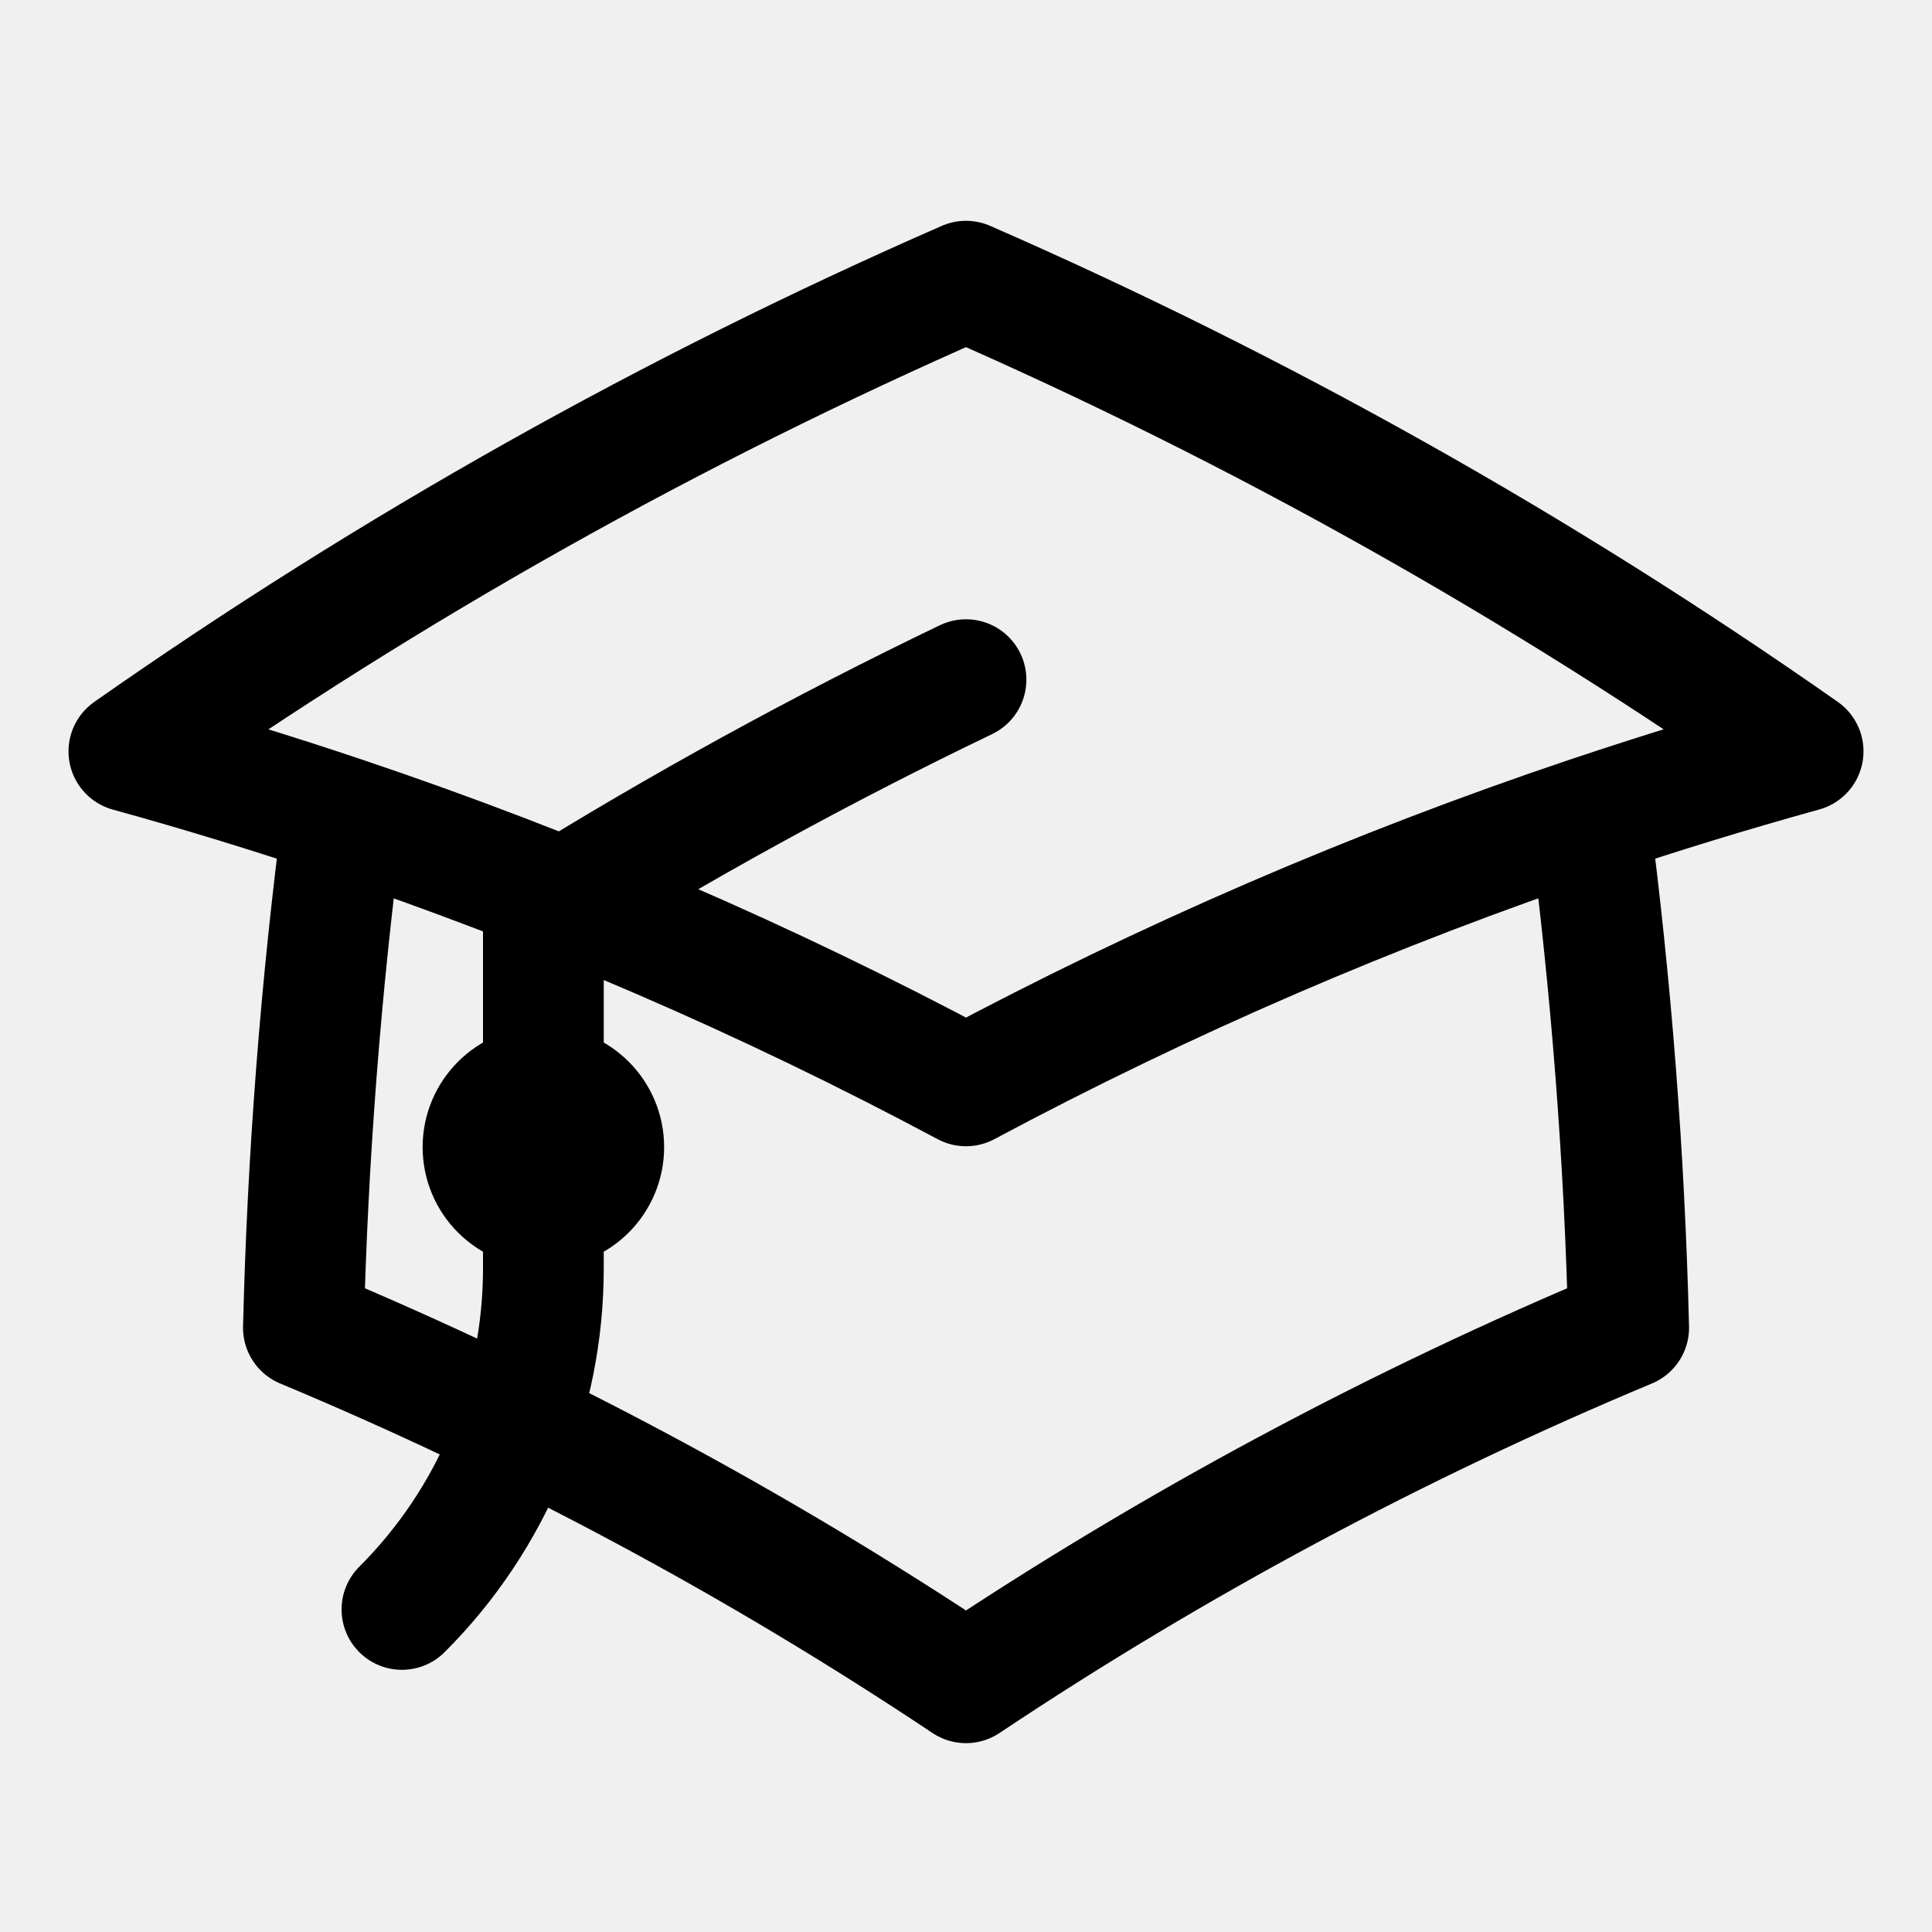
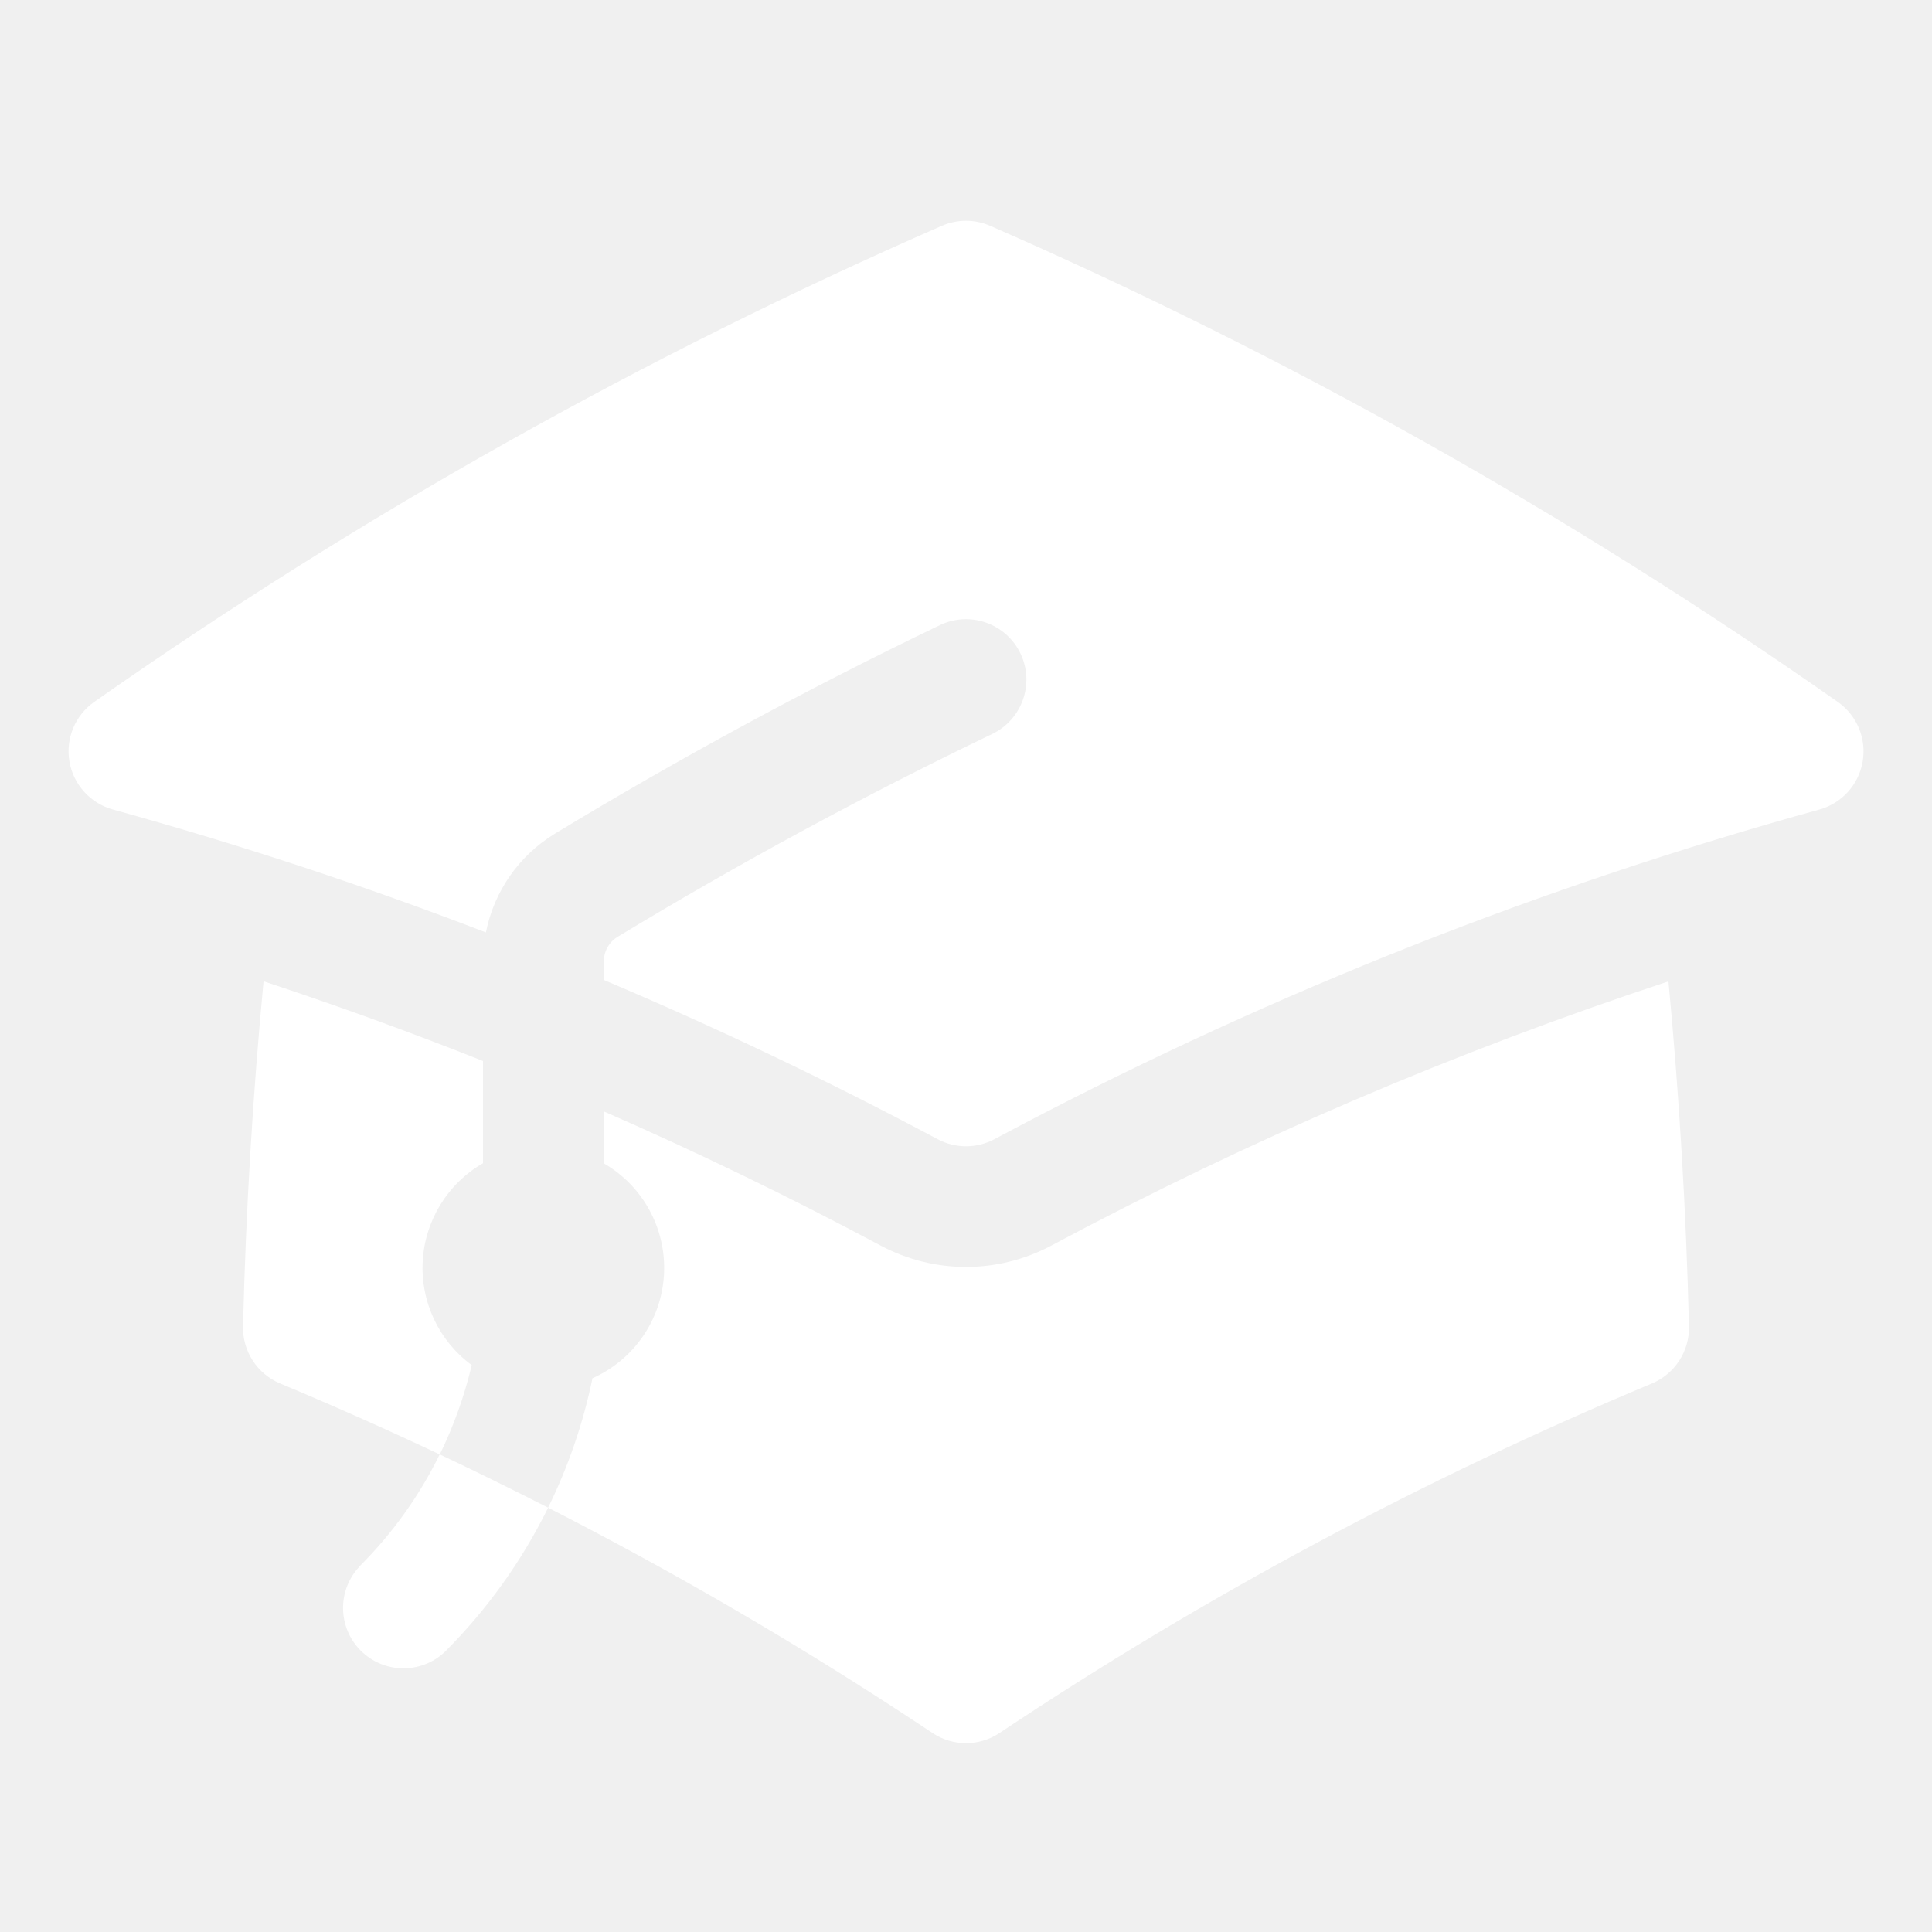
- <svg xmlns="http://www.w3.org/2000/svg" fill="none" viewBox="0 0 24 24" stroke-width="1.5" stroke="currentColor" class="w-6 h-6">
-   <path stroke-linecap="round" stroke-linejoin="round" d="M4.26 10.147a60.438 60.438 0 0 0-.491 6.347A48.62 48.62 0 0 1 12 20.904a48.62 48.62 0 0 1 8.232-4.41 60.46 60.46 0 0 0-.491-6.347m-15.482 0a50.636 50.636 0 0 0-2.658-.813A59.906 59.906 0 0 1 12 3.493a59.903 59.903 0 0 1 10.399 5.84c-.896.248-1.783.52-2.658.814m-15.482 0A50.717 50.717 0 0 1 12 13.489a50.702 50.702 0 0 1 7.74-3.342M6.75 15a.75.75 0 1 0 0-1.5.75.75 0 0 0 0 1.5Zm0 0v-3.675A55.378 55.378 0 0 1 12 8.443m-7.007 11.55A5.981 5.981 0 0 0 6.75 15.75v-1.5" />
+ <svg xmlns="http://www.w3.org/2000/svg" viewBox="0 0 24 24" fill="white" class="w-6 h-6">
+   <path d="M11.7 2.805a.75.75 0 0 1 .6 0A60.65 60.65 0 0 1 22.83 8.72a.75.75 0 0 1-.231 1.337 49.948 49.948 0 0 0-9.902 3.912l-.003.002c-.114.06-.227.119-.34.18a.75.75 0 0 1-.707 0A50.88 50.88 0 0 0 7.5 12.173v-.224c0-.131.067-.248.172-.311a54.615 54.615 0 0 1 4.653-2.52.75.75 0 0 0-.65-1.352 56.123 56.123 0 0 0-4.78 2.589 1.858 1.858 0 0 0-.859 1.228 49.803 49.803 0 0 0-4.634-1.527.75.75 0 0 1-.231-1.337A60.653 60.653 0 0 1 11.7 2.805Z" />
+   <path d="M13.06 15.473a48.45 48.45 0 0 1 7.666-3.282c.134 1.414.22 2.843.255 4.284a.75.75 0 0 1-.46.711 47.87 47.87 0 0 0-8.105 4.342.75.75 0 0 1-.832 0 47.87 47.87 0 0 0-8.104-4.342.75.75 0 0 1-.461-.71c.035-1.442.121-2.87.255-4.286.921.304 1.83.634 2.726.99v1.27a1.5 1.5 0 0 0-.14 2.508c-.09.38-.222.753-.397 1.11.452.213.901.434 1.346.66a6.727 6.727 0 0 0 .551-1.607 1.5 1.5 0 0 0 .14-2.67v-.645a48.549 48.549 0 0 1 3.44 1.667 2.25 2.25 0 0 0 2.12 0Z" />
+   <path d="M4.462 19.462c.42-.419.753-.89 1-1.395.453.214.902.435 1.347.662a6.742 6.742 0 0 1-1.286 1.794.75.75 0 0 1-1.06-1.06Z" />
</svg>
